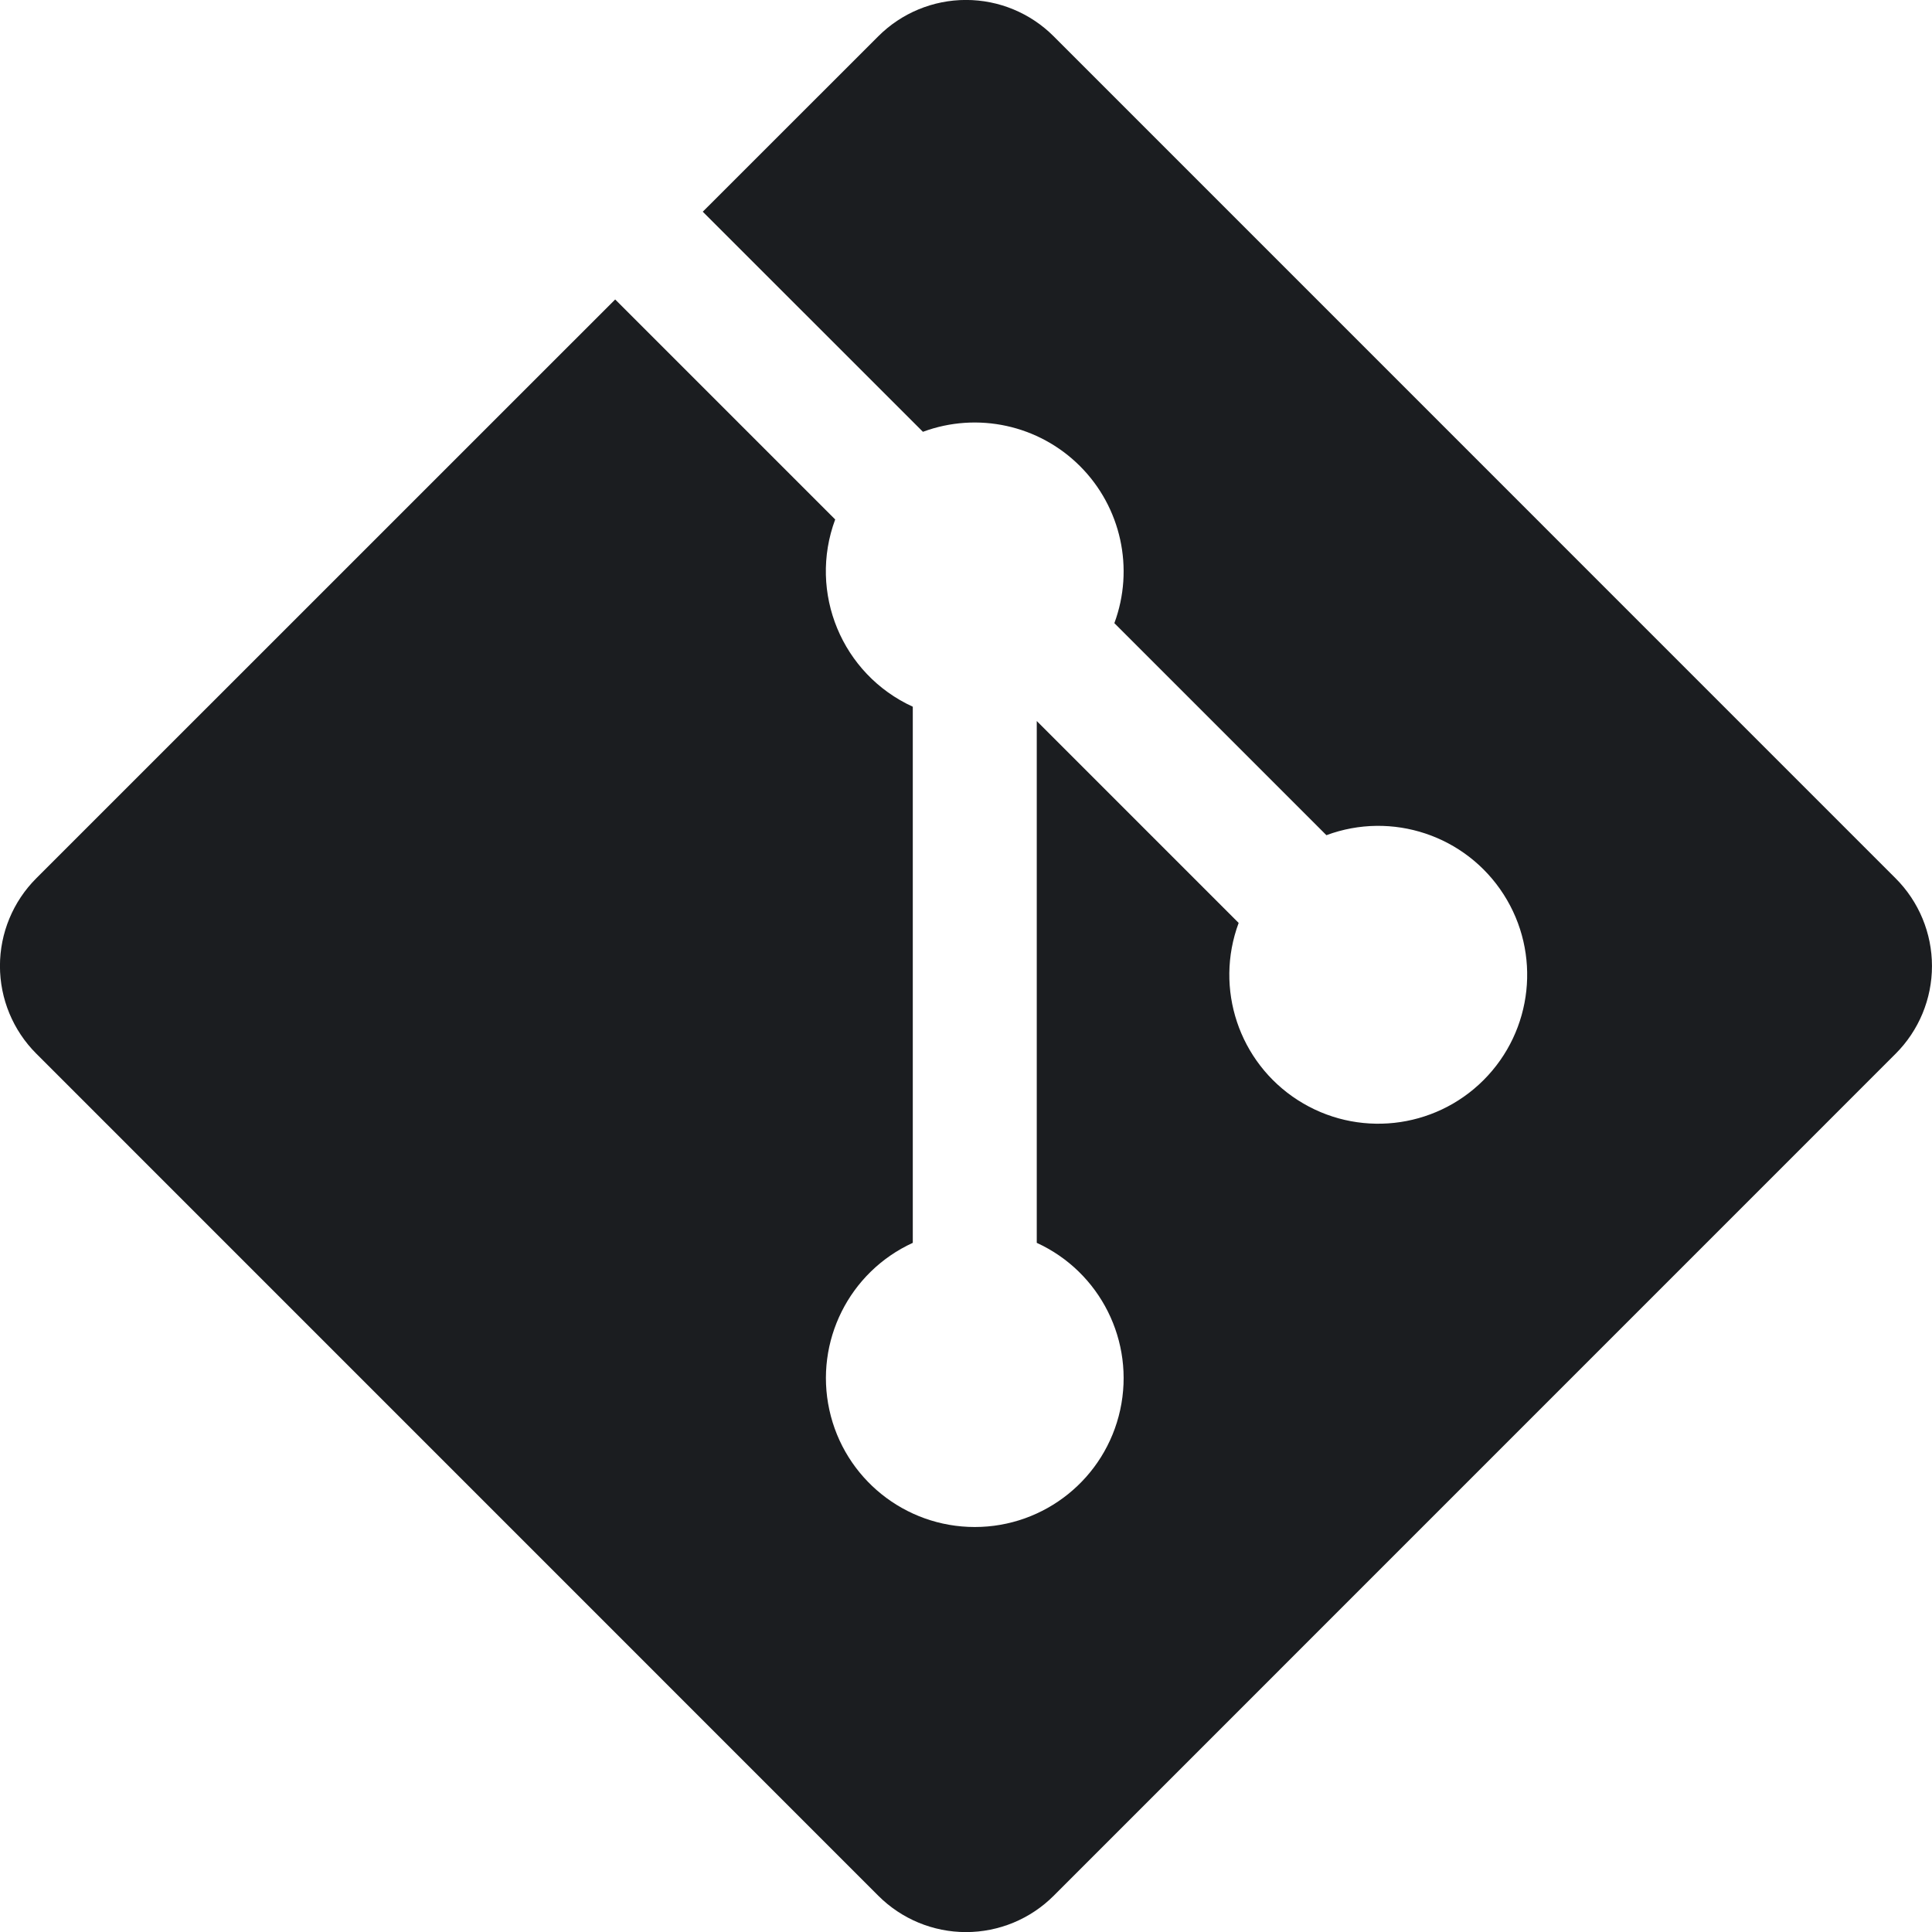
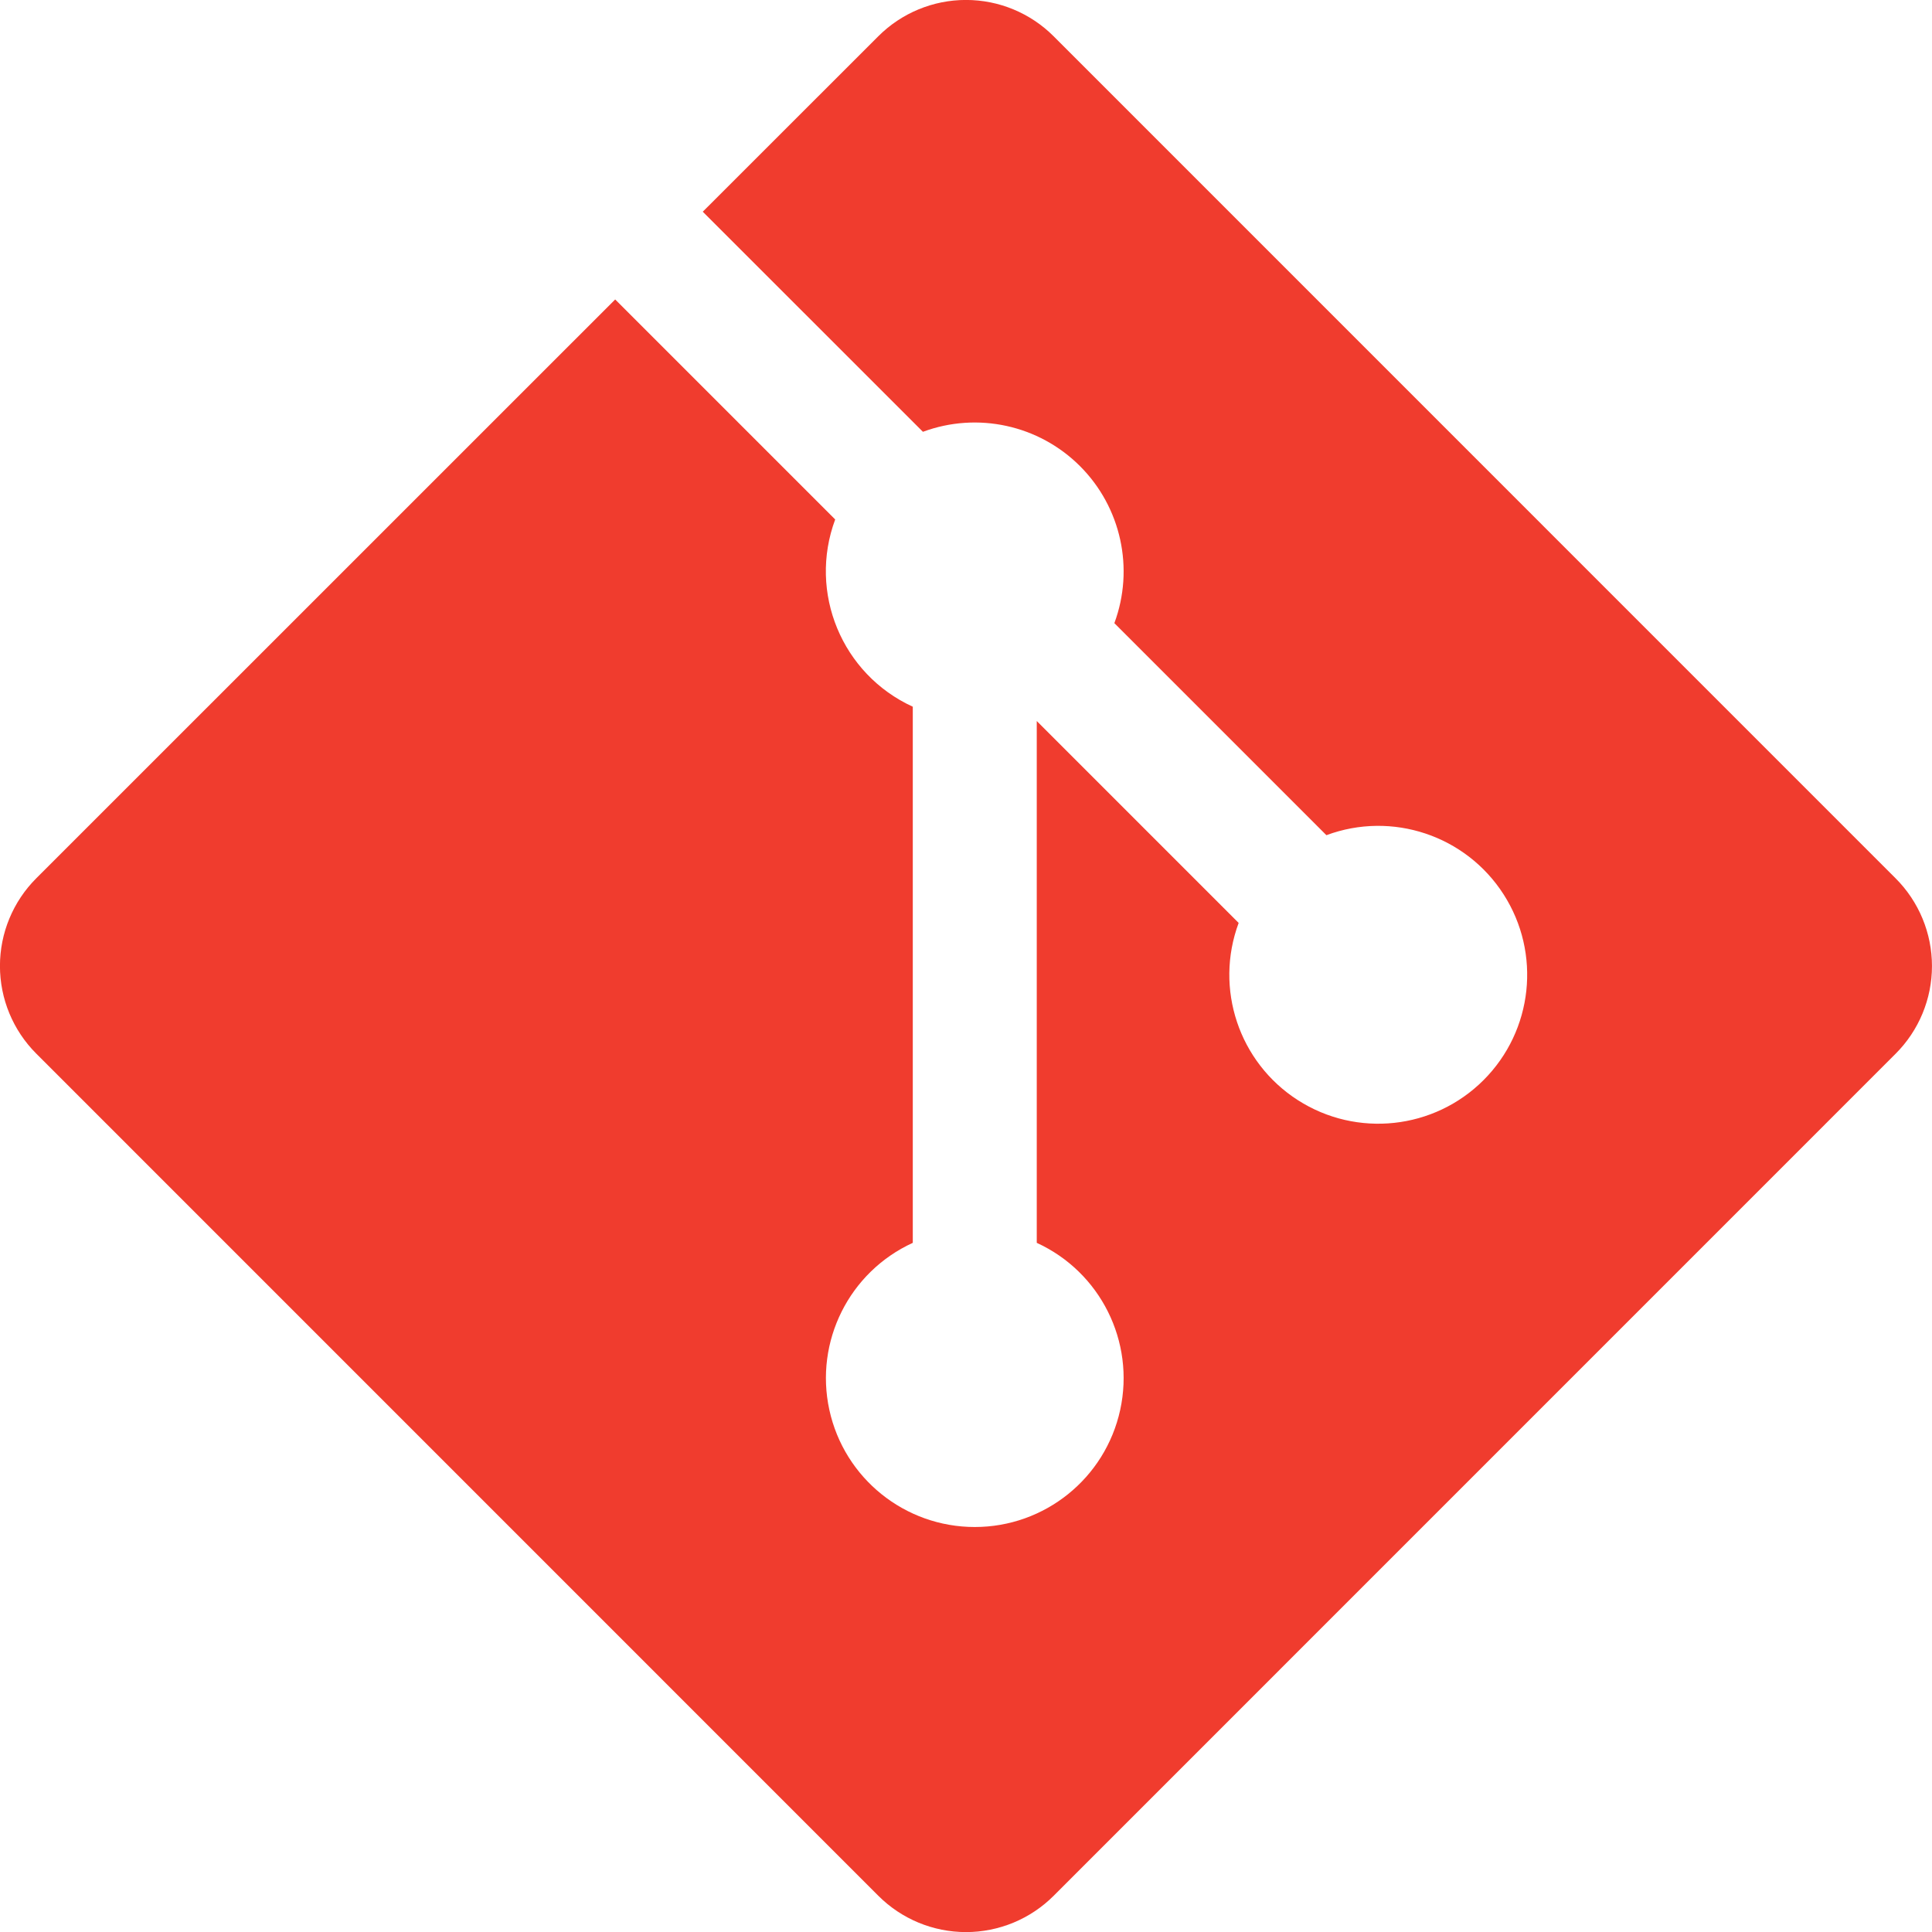
- <svg xmlns="http://www.w3.org/2000/svg" fill="#1b1d20" role="img" viewBox="0 0 24 24">
+ <svg xmlns="http://www.w3.org/2000/svg" fill="#F03C2E" role="img" viewBox="0 0 24 24">
  <path d="M13.09 23.549a1.54 1.54 0 0 1-2.18 0L.451 13.089a1.54 1.54 0 0 1 0-2.179l7.191-7.19 2.733 2.733a1.85 1.85 0 0 0 .964 2.326v6.66a1.849 1.849 0 1 0 1.54 0V8.957l2.508 2.508a1.85 1.85 0 1 0 1.09-1.09l-2.634-2.634a1.85 1.85 0 0 0-2.378-2.377L8.73 2.63 10.91.451a1.54 1.54 0 0 1 2.179 0l10.459 10.46a1.54 1.54 0 0 1 0 2.179z" />
</svg>
